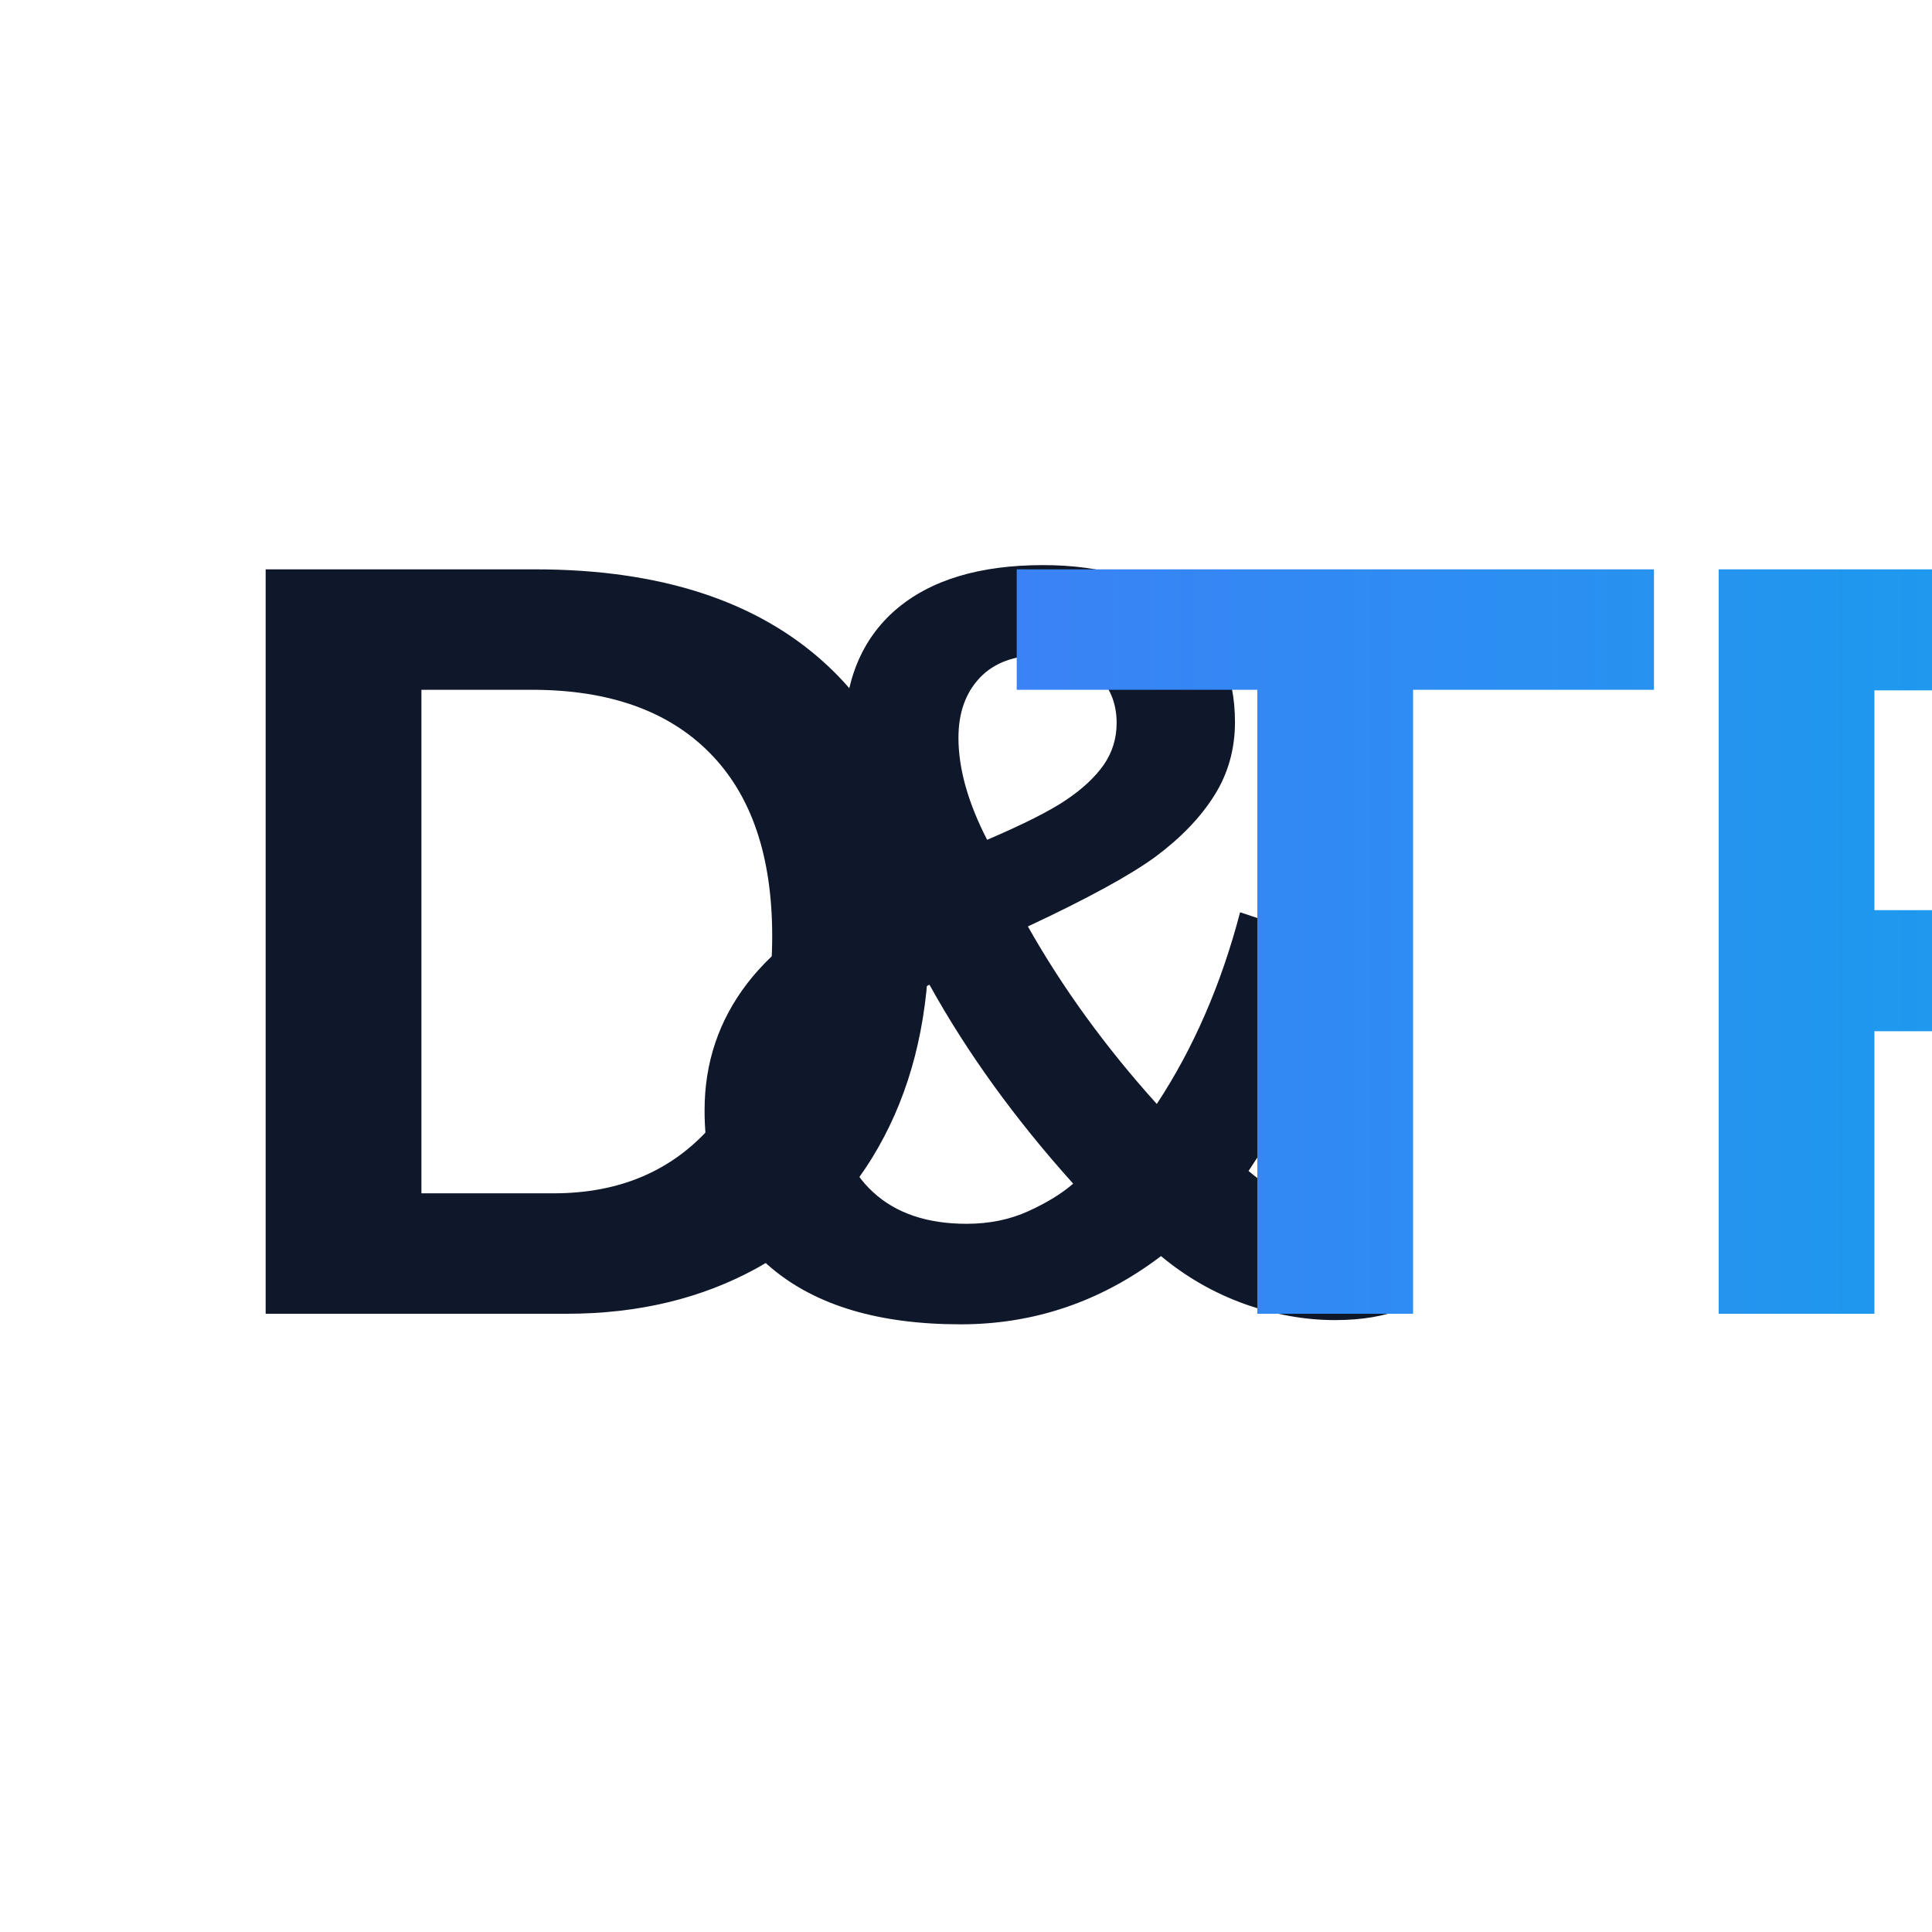
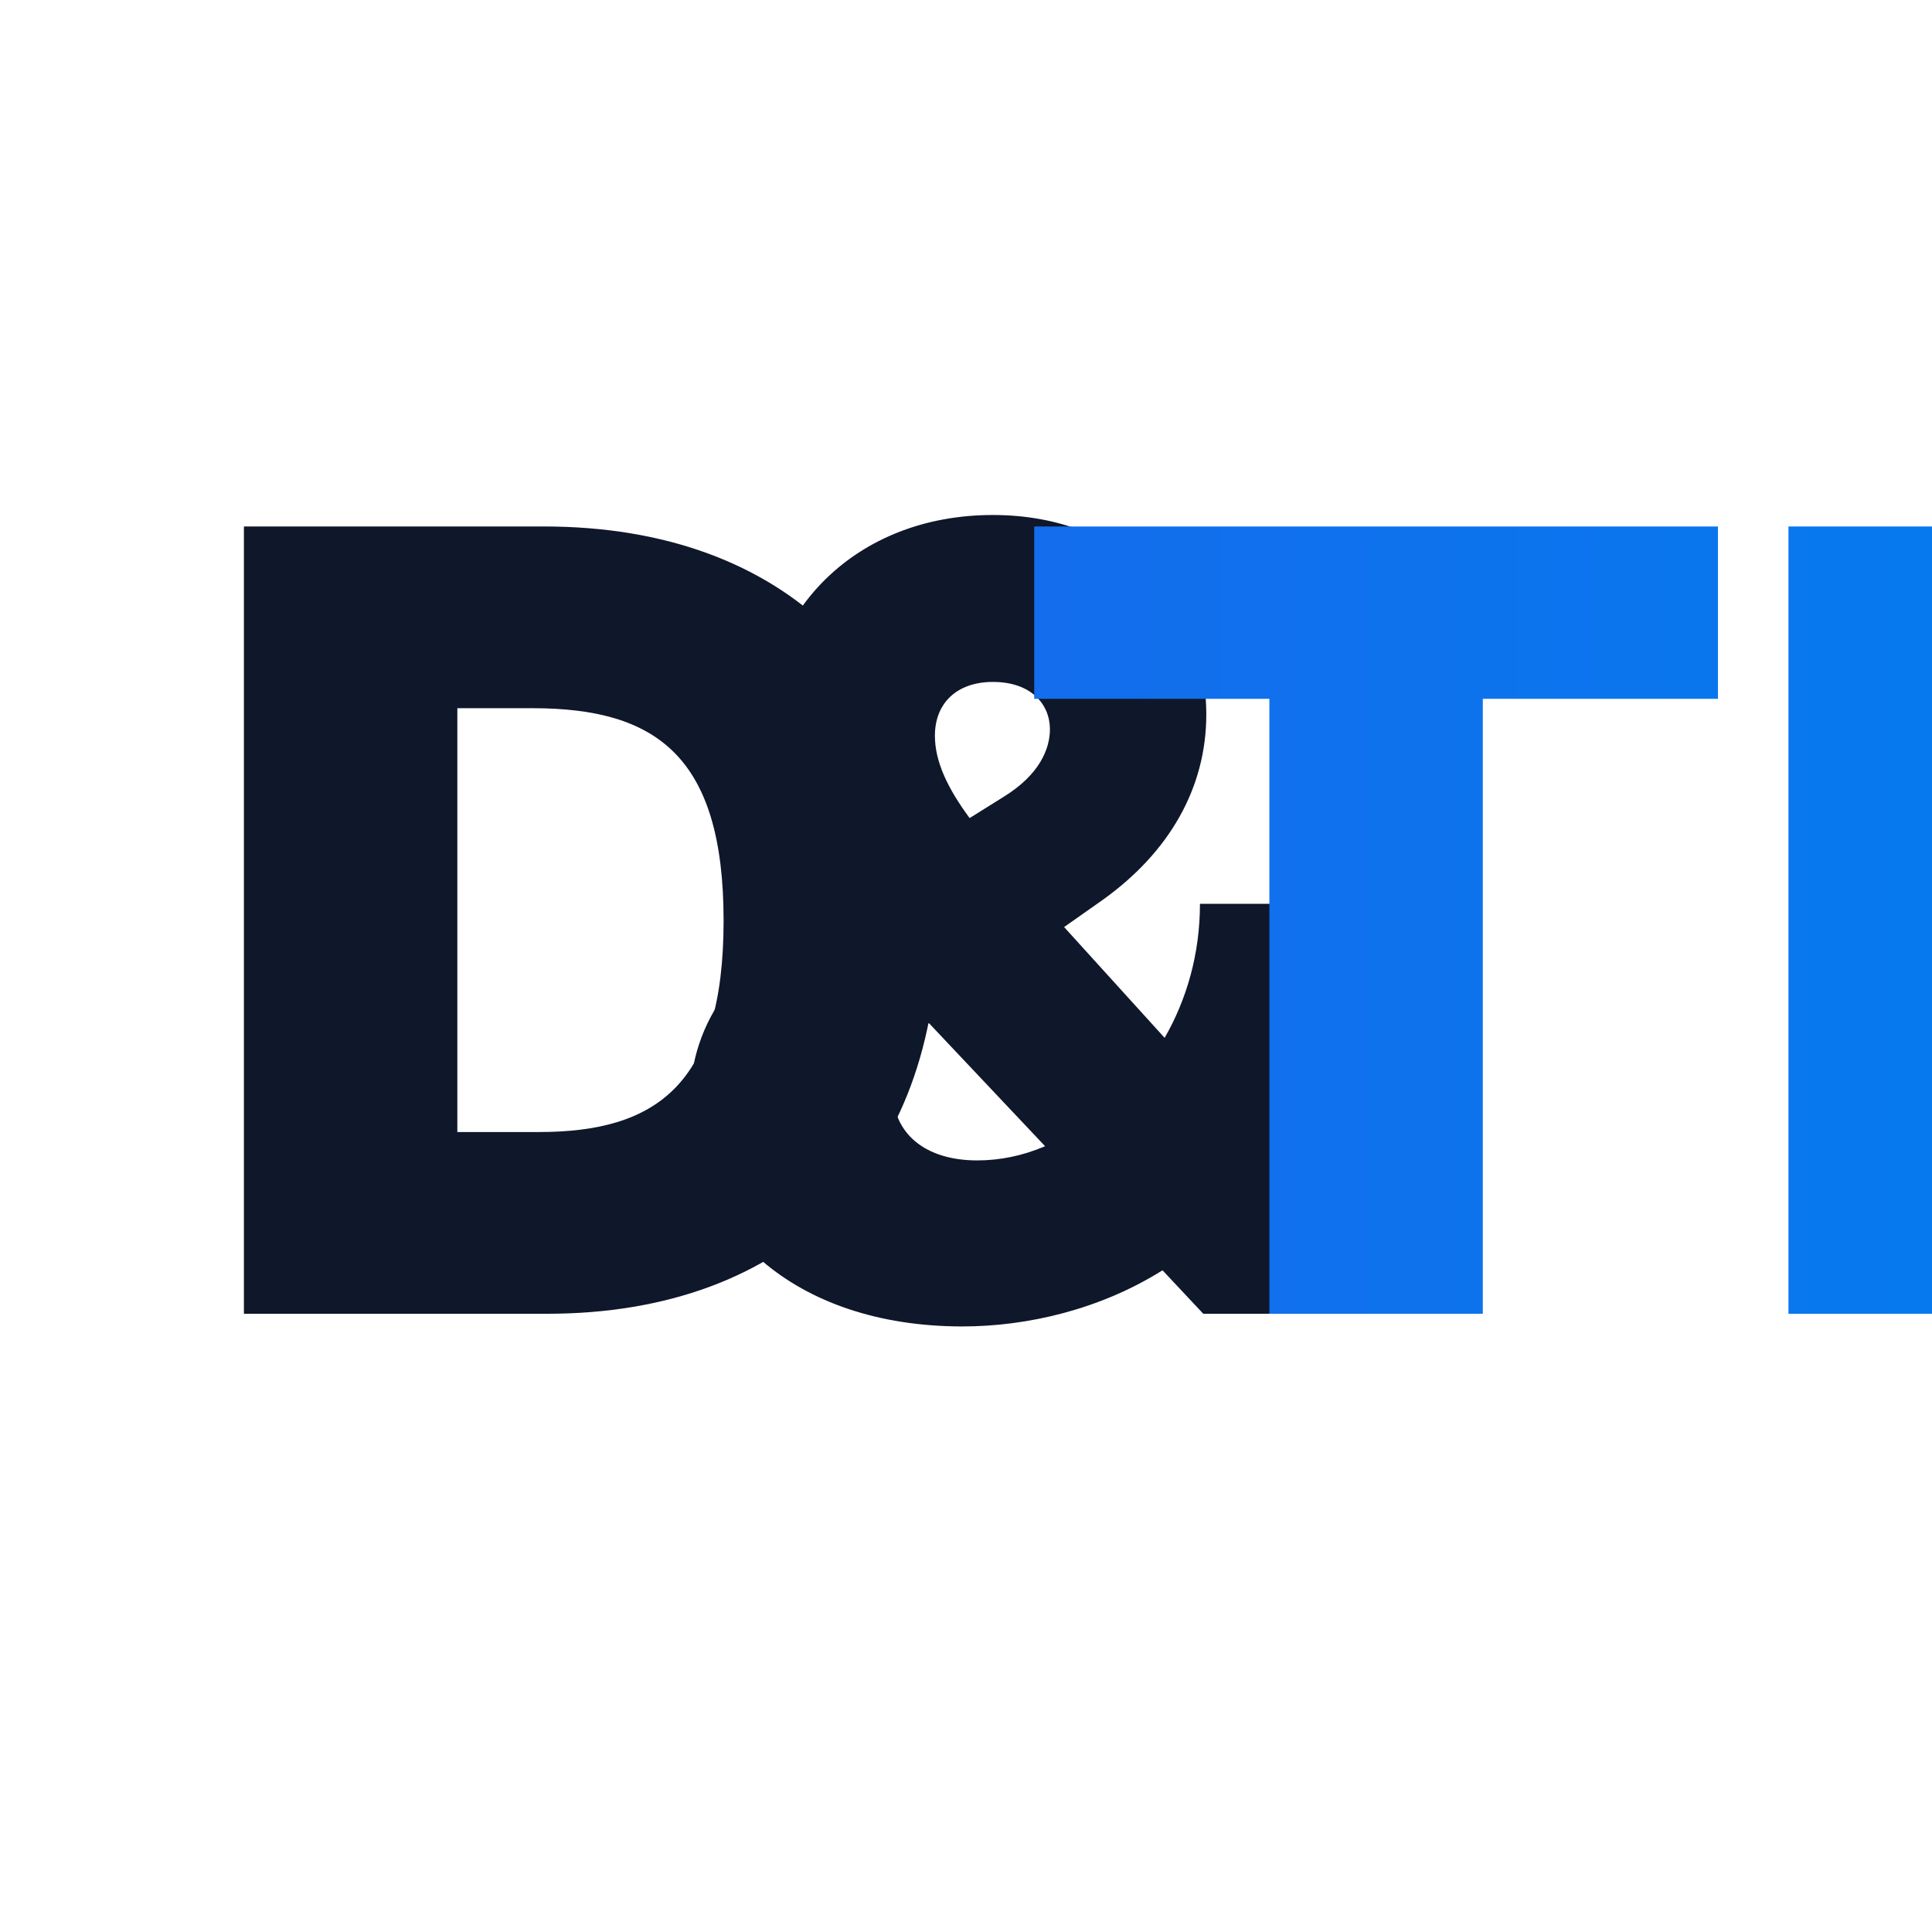
<svg xmlns="http://www.w3.org/2000/svg" viewBox="0 0 100 100" width="100" height="100">
  <defs>
    <linearGradient id="grad" x1="0%" y1="0%" x2="100%" y2="0%">
-       <stop offset="0%" style="stop-color:#3b82f6;stop-opacity:1" />
-       <stop offset="100%" style="stop-color:#0ea5e9;stop-opacity:1" />
+       <stop offset="0%" style="stop-color:hsl(215, 85%, 50%);stop-opacity:1" />
+       <stop offset="100%" style="stop-color:hsl(208, 100%, 47%);stop-opacity:1" />
    </linearGradient>
  </defs>
-   <text x="10" y="68" font-family="-apple-system, BlinkMacSystemFont, 'Segoe UI', Arial, sans-serif" font-size="56" font-weight="900" letter-spacing="-1" fill="#0f172a">D</text>
-   <text x="34" y="68" font-family="-apple-system, BlinkMacSystemFont, 'Segoe UI', Arial, sans-serif" font-size="56" font-weight="900" letter-spacing="-1" fill="#0f172a">&amp;</text>
-   <text x="52" y="68" font-family="-apple-system, BlinkMacSystemFont, 'Segoe UI', Arial, sans-serif" font-size="56" font-weight="900" letter-spacing="-1" fill="url(#grad)">TR</text>
+   <text x="10" y="68" font-family="system-ui, -apple-system, sans-serif" font-size="56" font-weight="900" letter-spacing="-0.5" fill="#0f172a">D</text>
+   <text x="34" y="68" font-family="system-ui, -apple-system, sans-serif" font-size="56" font-weight="900" letter-spacing="-0.5" fill="#0f172a">&amp;</text>
+   <text x="52" y="68" font-family="system-ui, -apple-system, sans-serif" font-size="56" font-weight="900" letter-spacing="-0.5" fill="url(#grad)">TR</text>
</svg>
